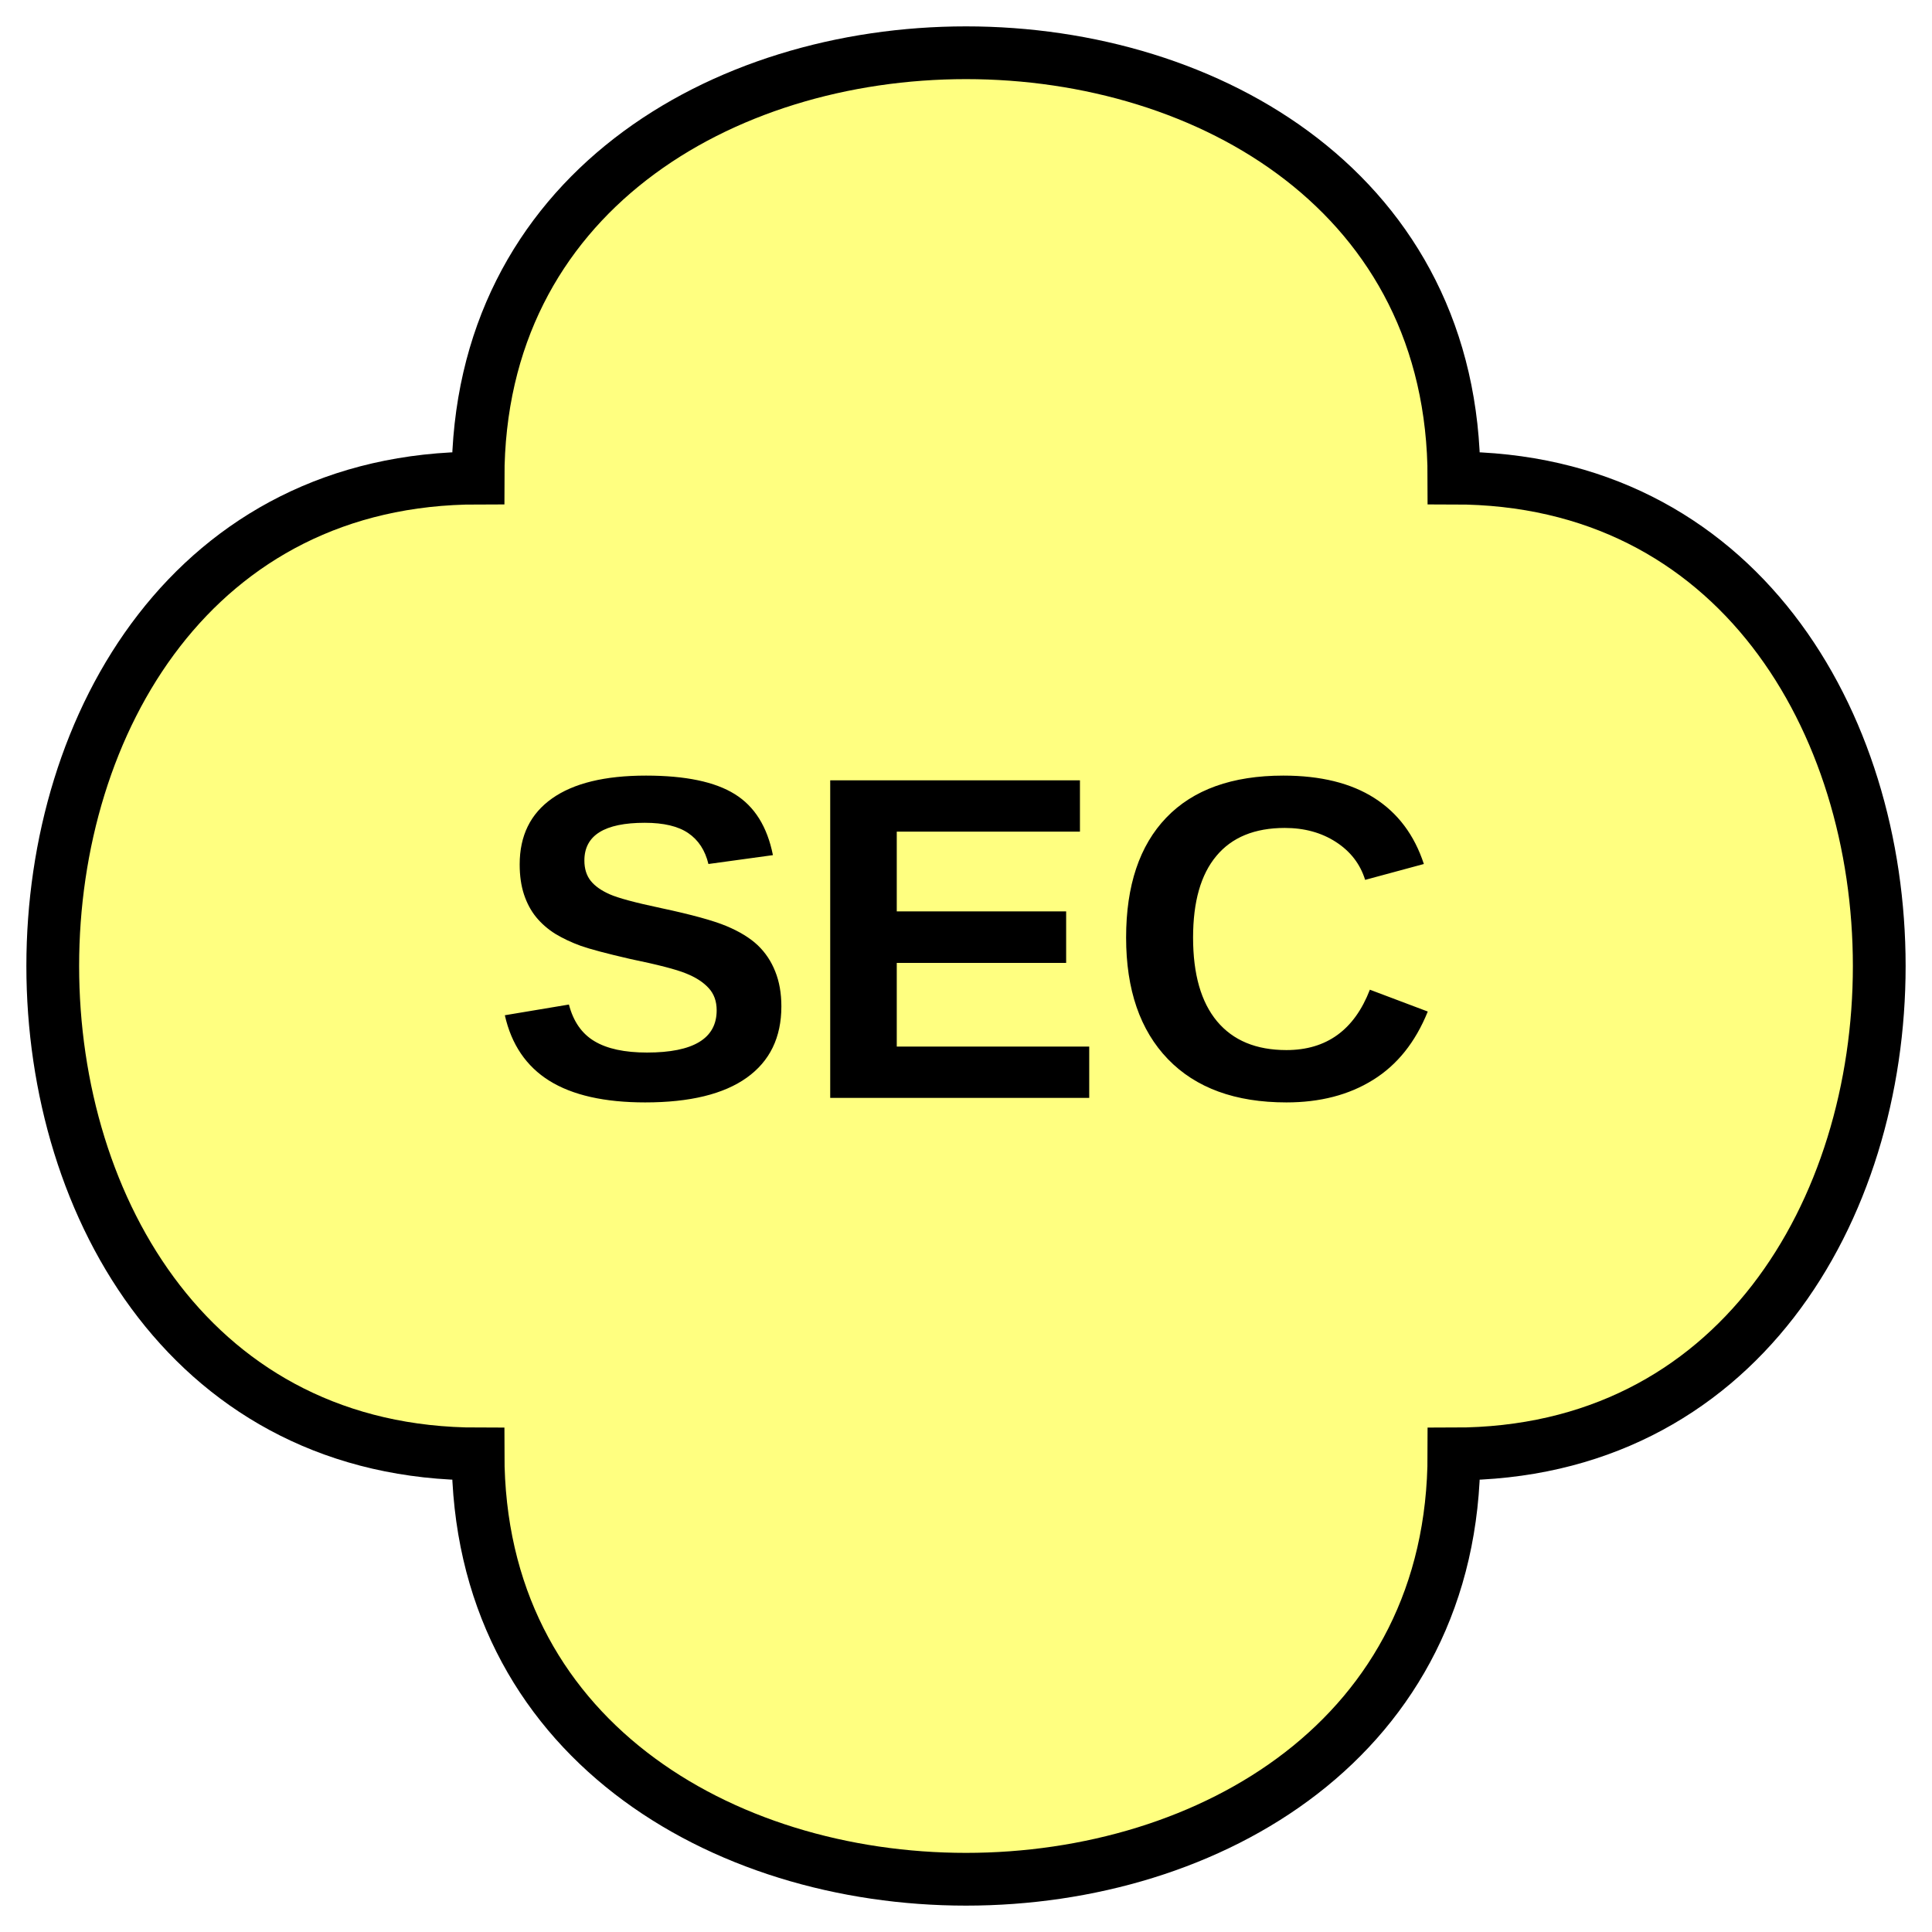
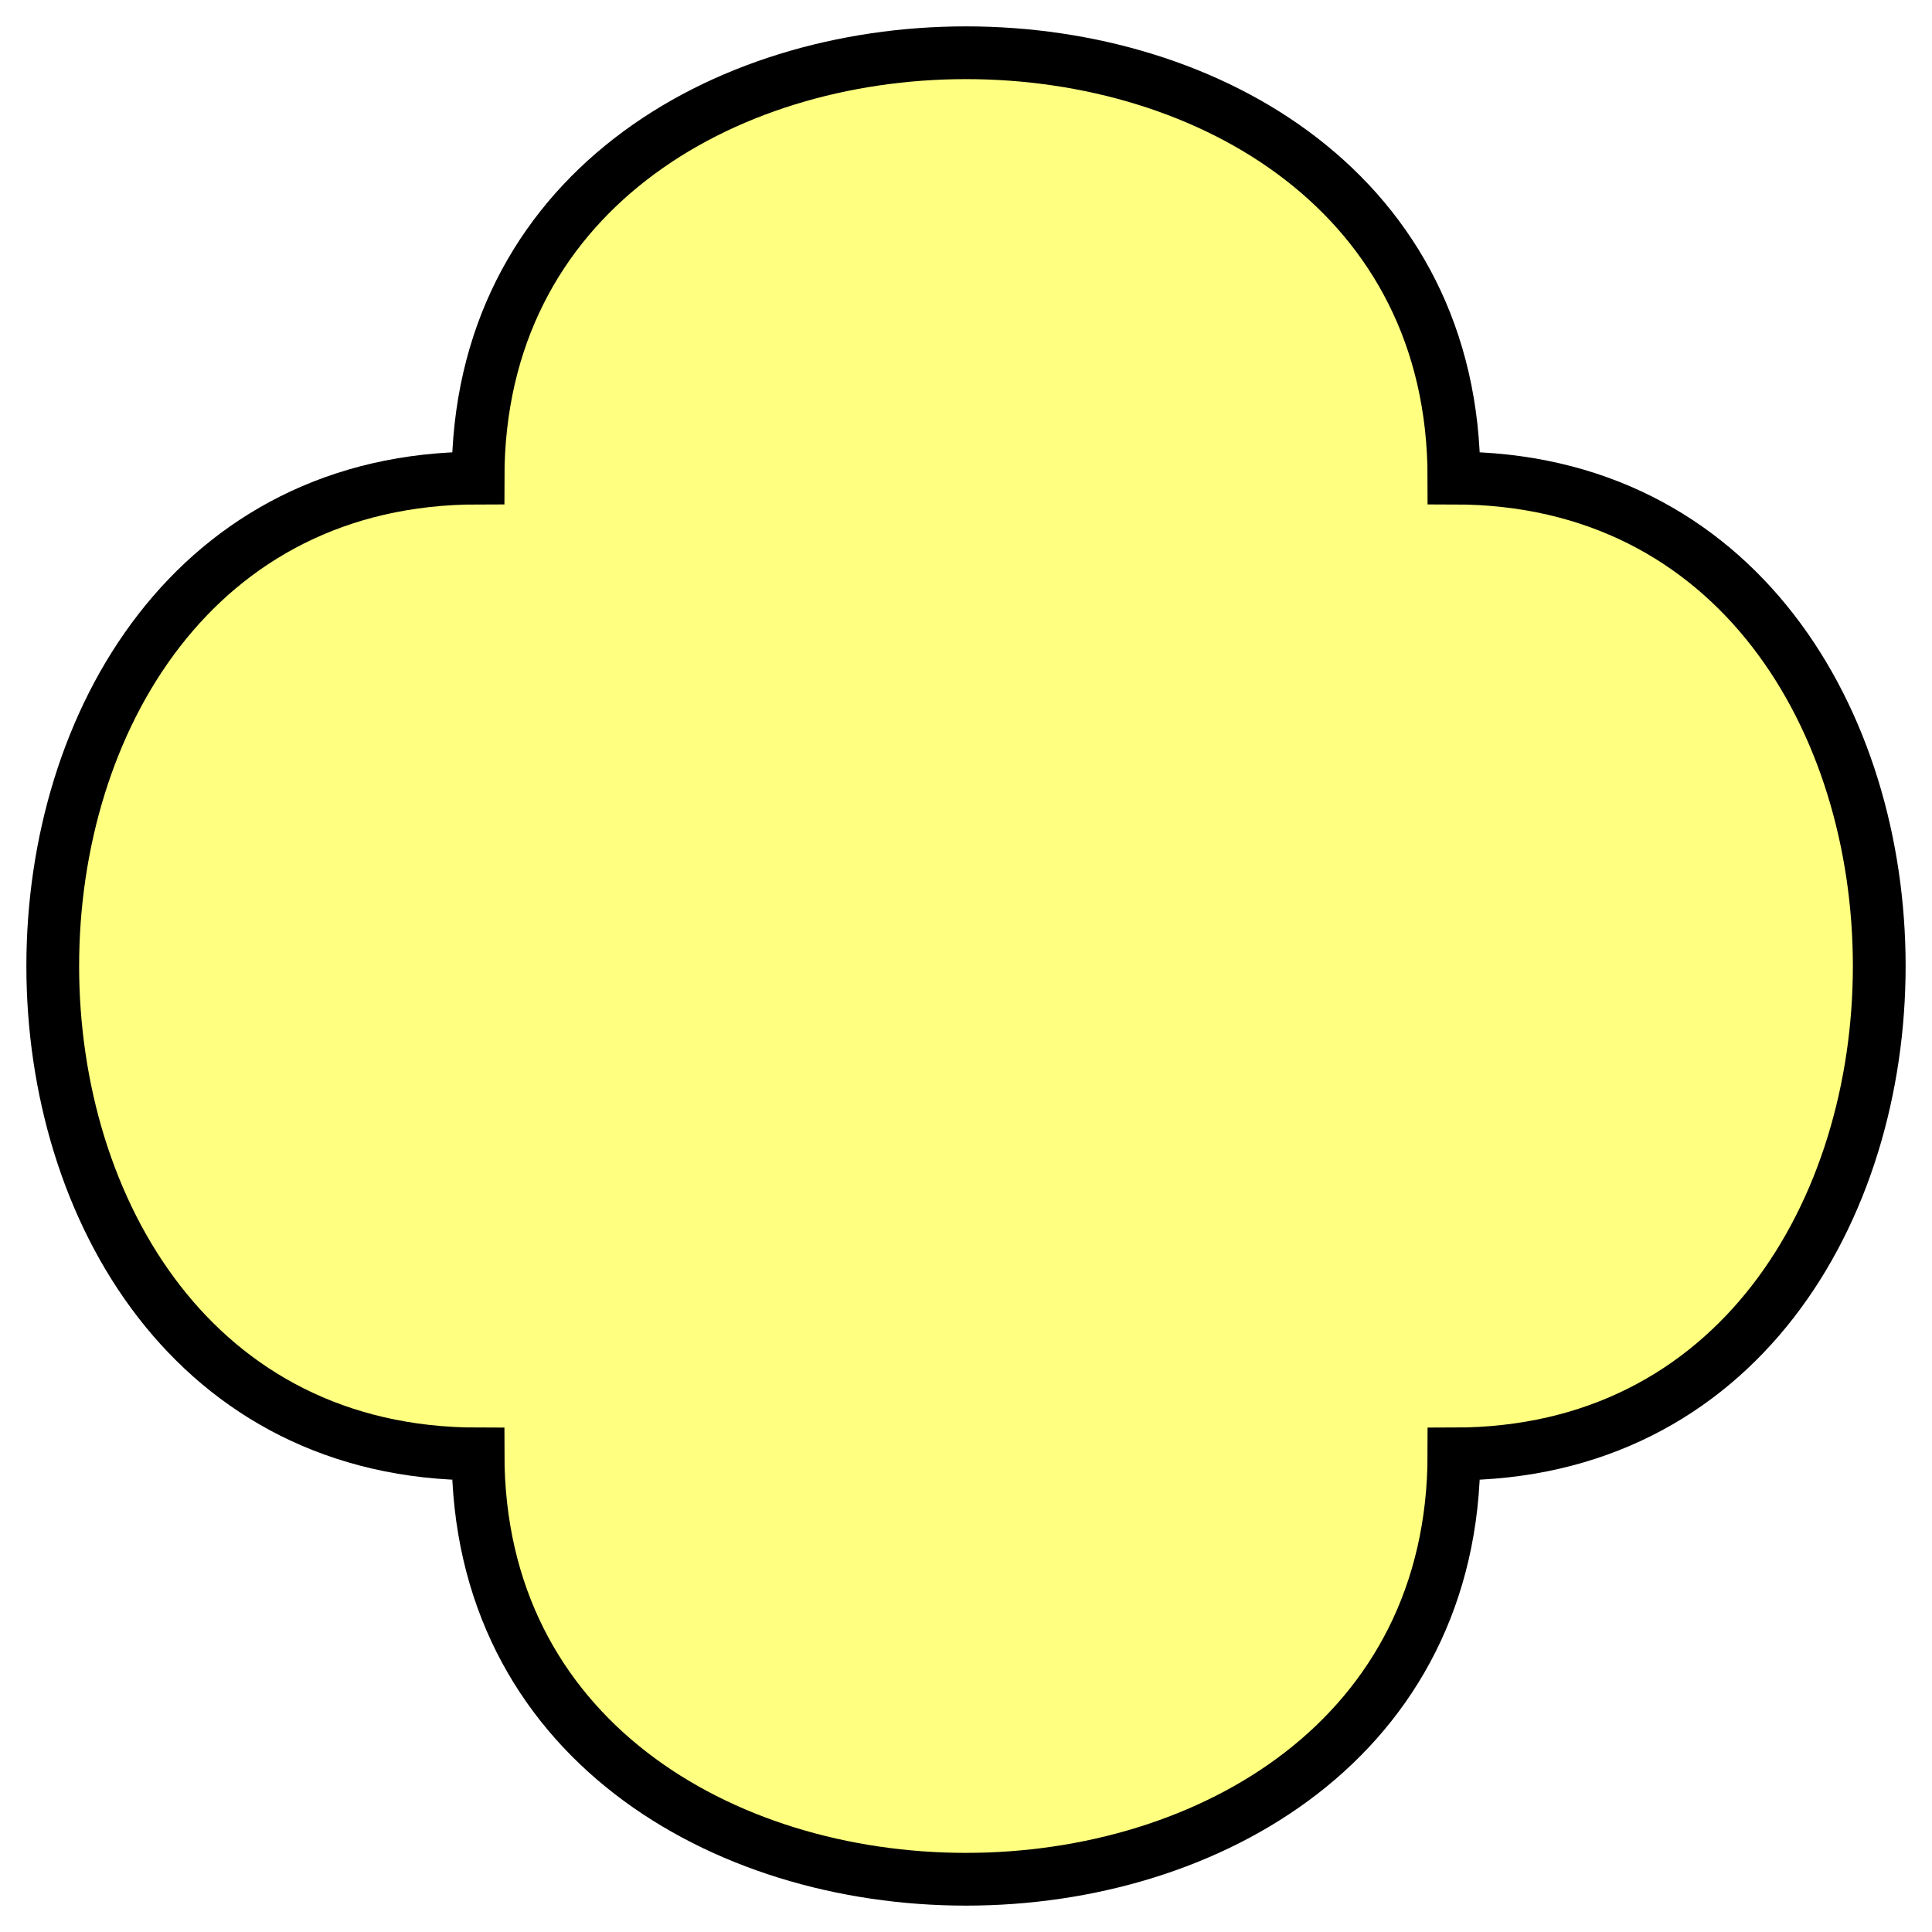
<svg xmlns="http://www.w3.org/2000/svg" version="1.2" baseProfile="tiny" width="140.64" height="140.64" viewBox="26.75 26.75 146.5 146.5">
  <path d="M63,63 C63,20 137,20 137,63 C180,63 180,137 137,137 C137,180 63,180 63,137 C20,137 20,63 63,63 Z" stroke-width="4" stroke="black" fill="rgb(255,255,128)" fill-opacity="1" />
-   <text x="100" y="110" text-anchor="middle" font-size="35" font-family="Arial" font-weight="bold" stroke-width="4" stroke="none" fill="black">SEC</text>
</svg>
